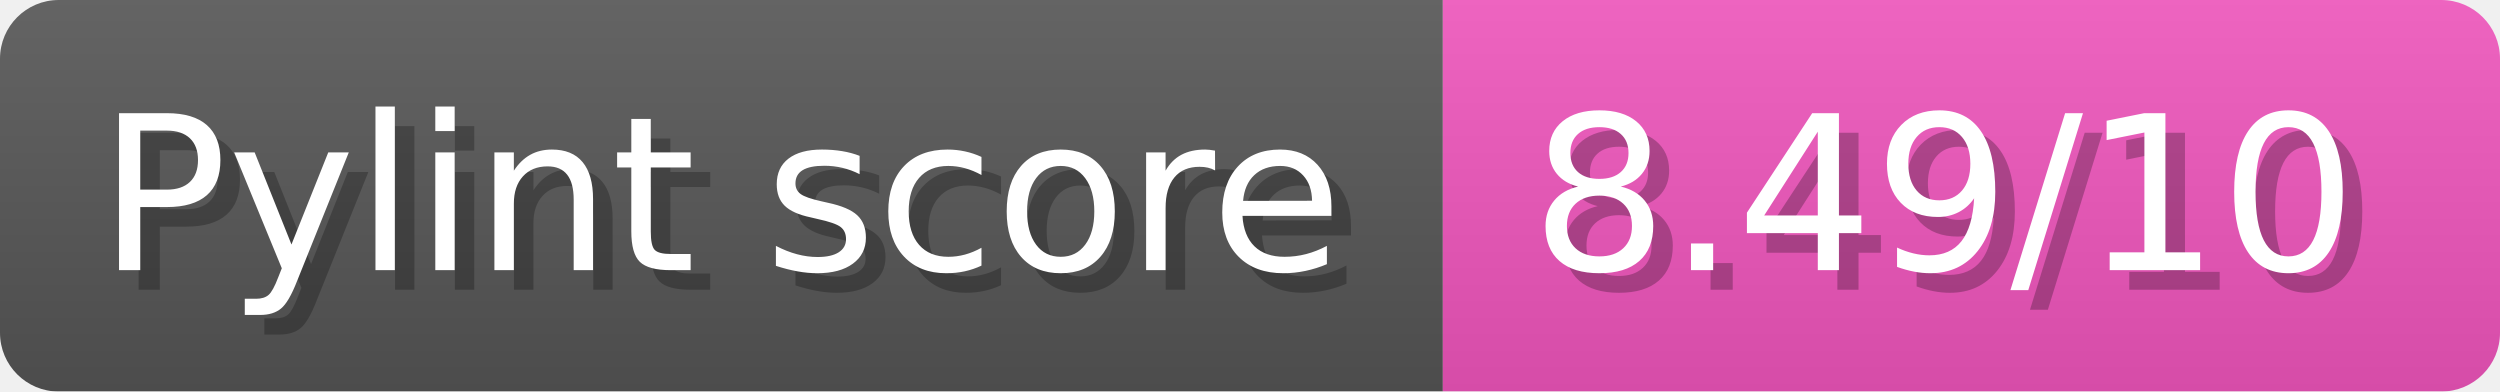
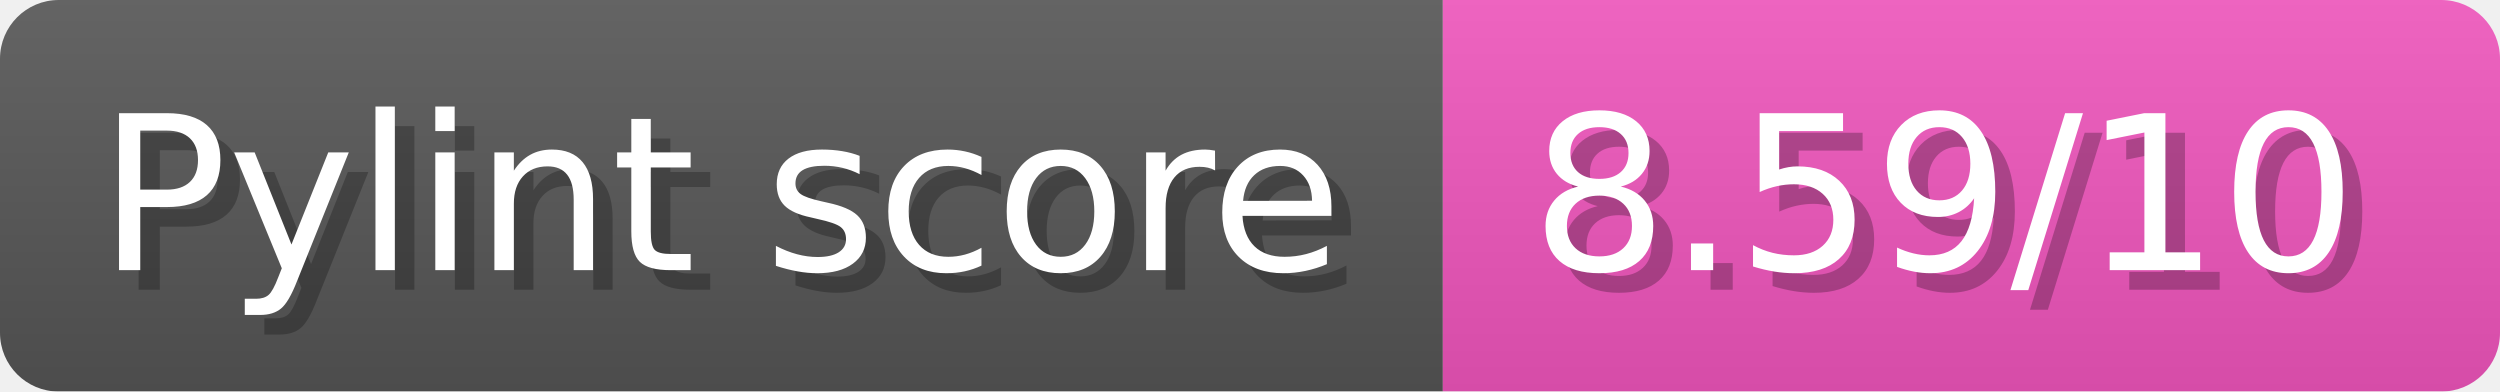
- <svg xmlns="http://www.w3.org/2000/svg" width="127.7" height="20" viewBox="0 0 1277 200" role="img" aria-label="Pylint score: 8.49/10">
+ <svg xmlns="http://www.w3.org/2000/svg" width="127.7" height="20" viewBox="0 0 1277 200" role="img" aria-label="Pylint score: 8.59/10">
  <linearGradient id="a" x2="0" y2="100%">
    <stop offset="0" stop-opacity=".1" stop-color="#EEE" />
    <stop offset="1" stop-opacity=".1" />
  </linearGradient>
  <mask id="m">
    <rect width="1277" height="200" rx="30" fill="#FFF" />
  </mask>
  <g mask="url(#m)">
    <rect width="737" height="200" fill="#555" />
    <rect width="540" height="200" fill="#E5B" x="737" />
    <rect width="1277" height="200" fill="url(#a)" />
  </g>
  <g aria-hidden="true" fill="#fff" text-anchor="start" font-family="Verdana,DejaVu Sans,sans-serif" font-size="110">
    <text x="60" y="148" textLength="637" fill="#000" opacity="0.25">Pylint score</text>
    <text x="50" y="138" textLength="637">Pylint score</text>
-     <text x="792" y="148" textLength="440" fill="#000" opacity="0.25">8.49/10</text>
-     <text x="782" y="138" textLength="440">8.49/10</text>
+     <text x="792" y="148" textLength="440" fill="#000" opacity="0.25">8.59/10</text>
+     <text x="782" y="138" textLength="440">8.59/10</text>
  </g>
</svg>
